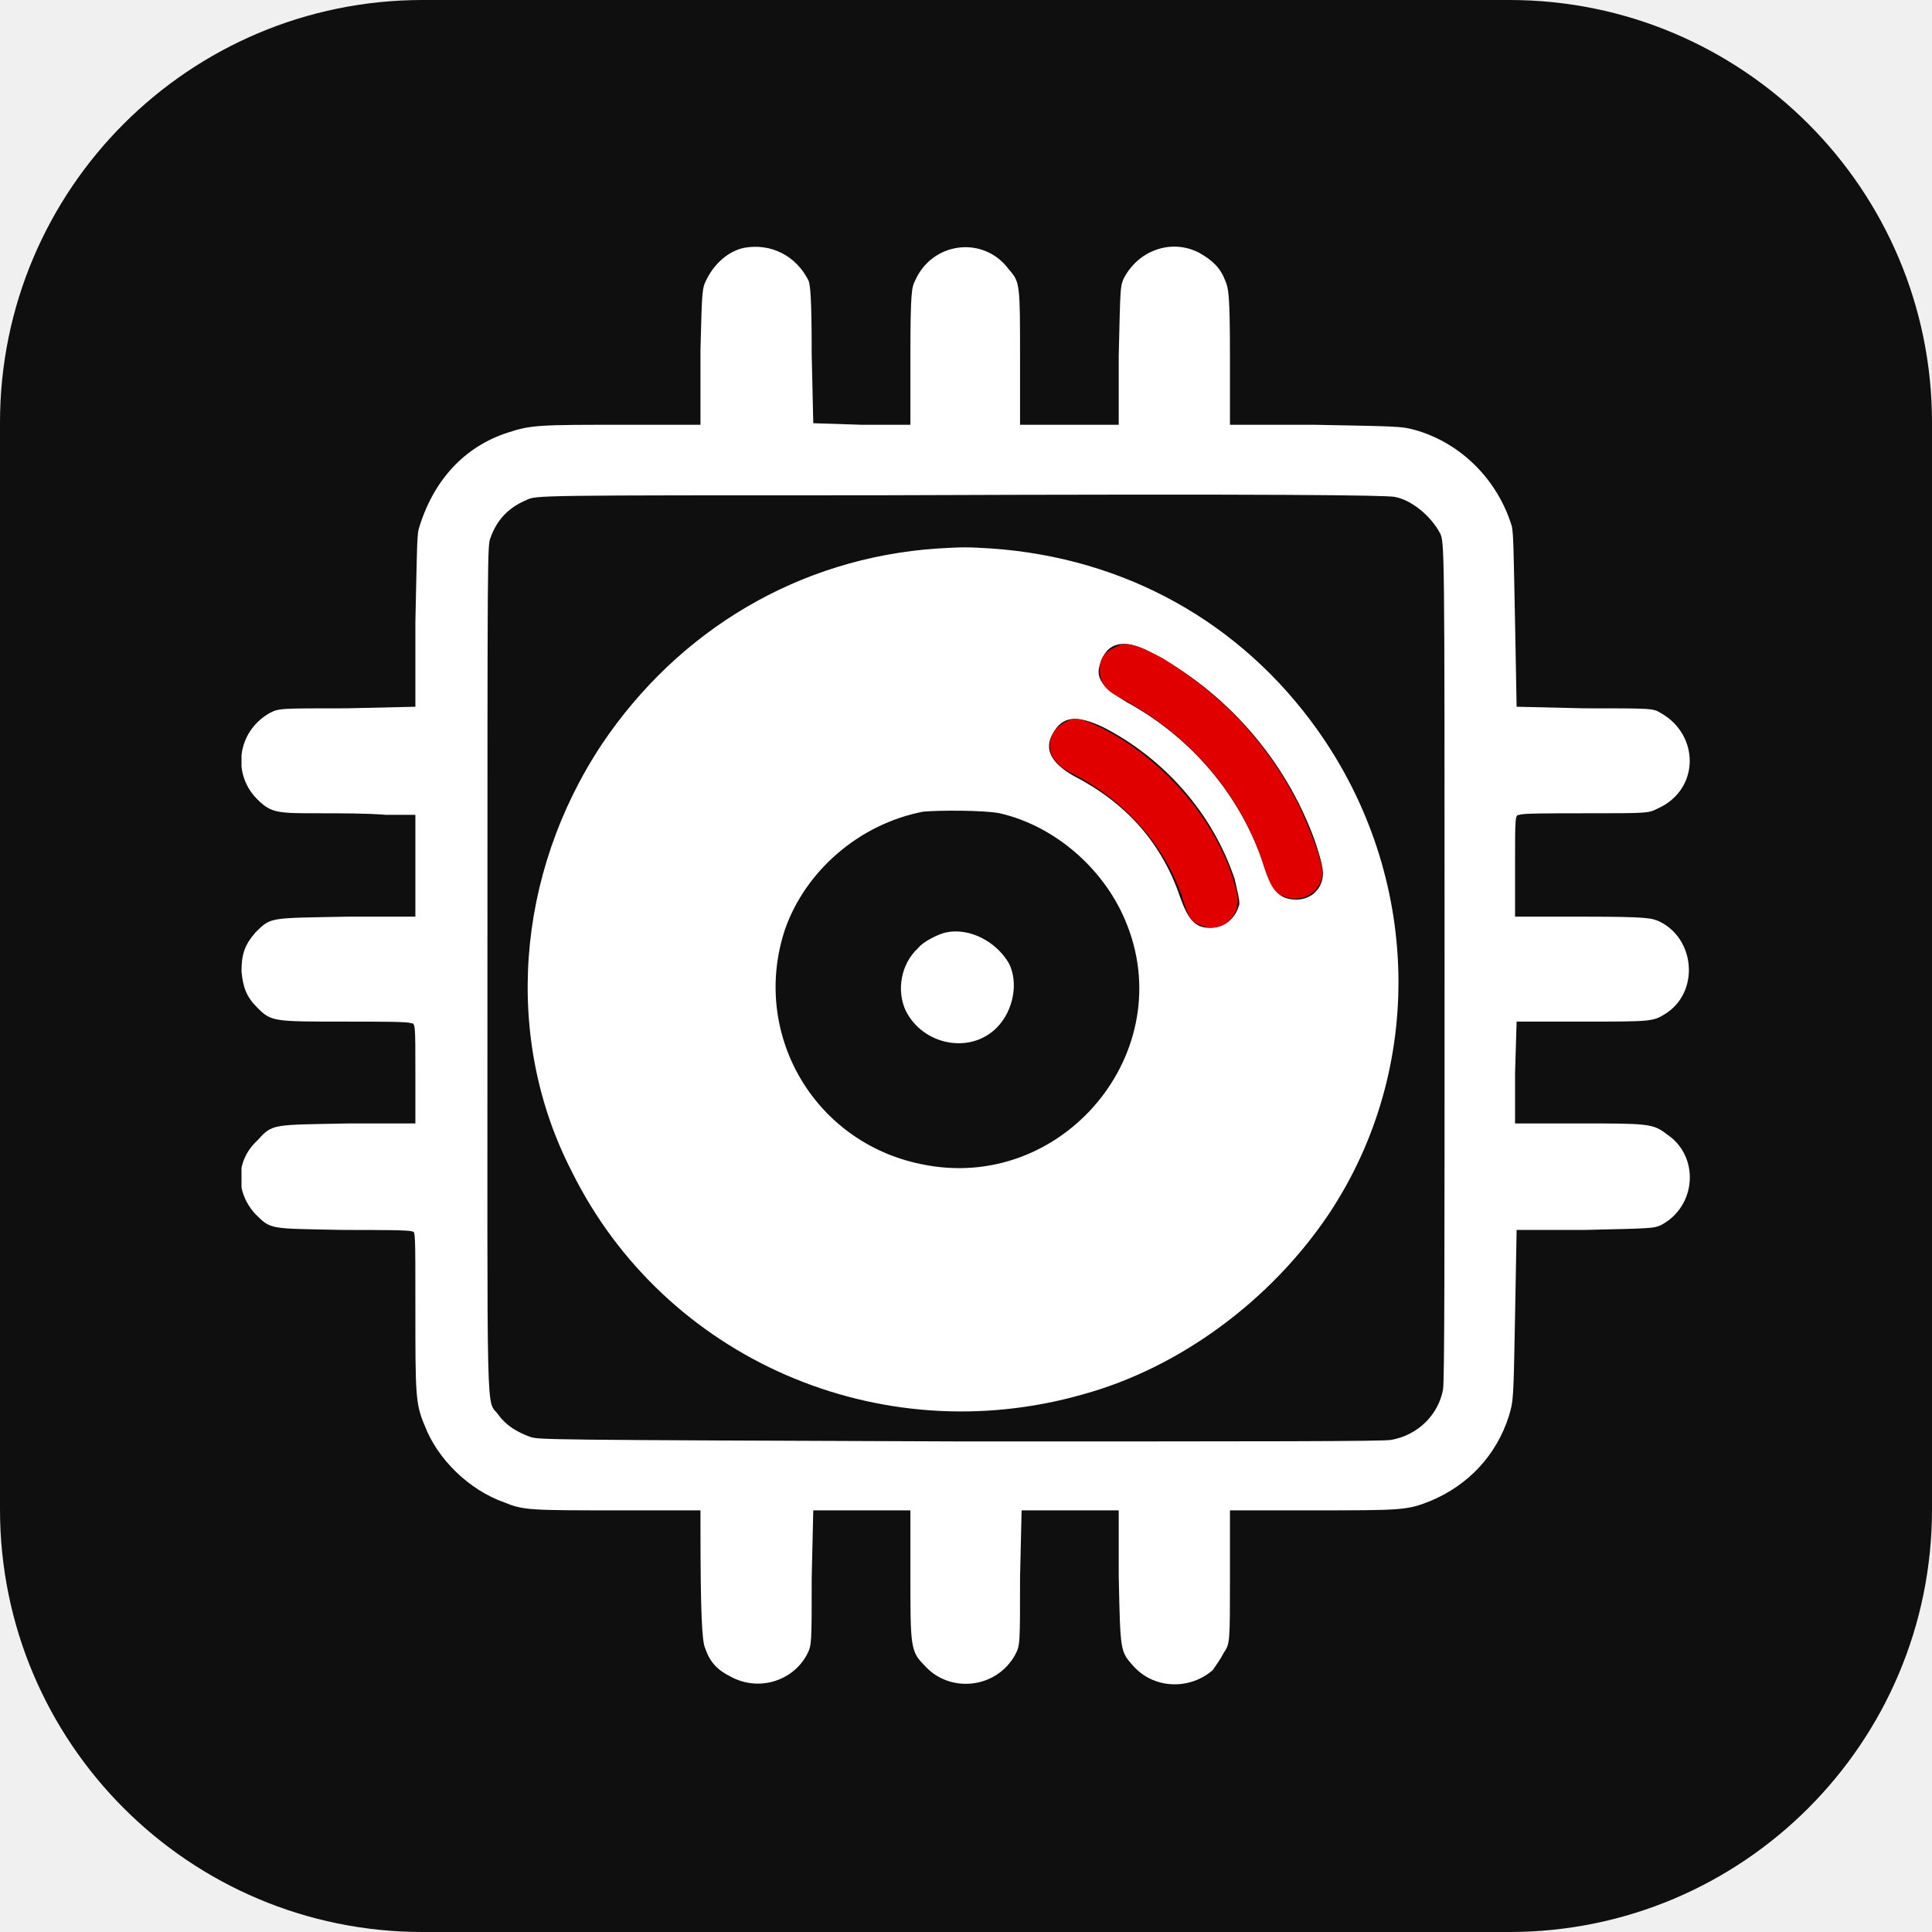
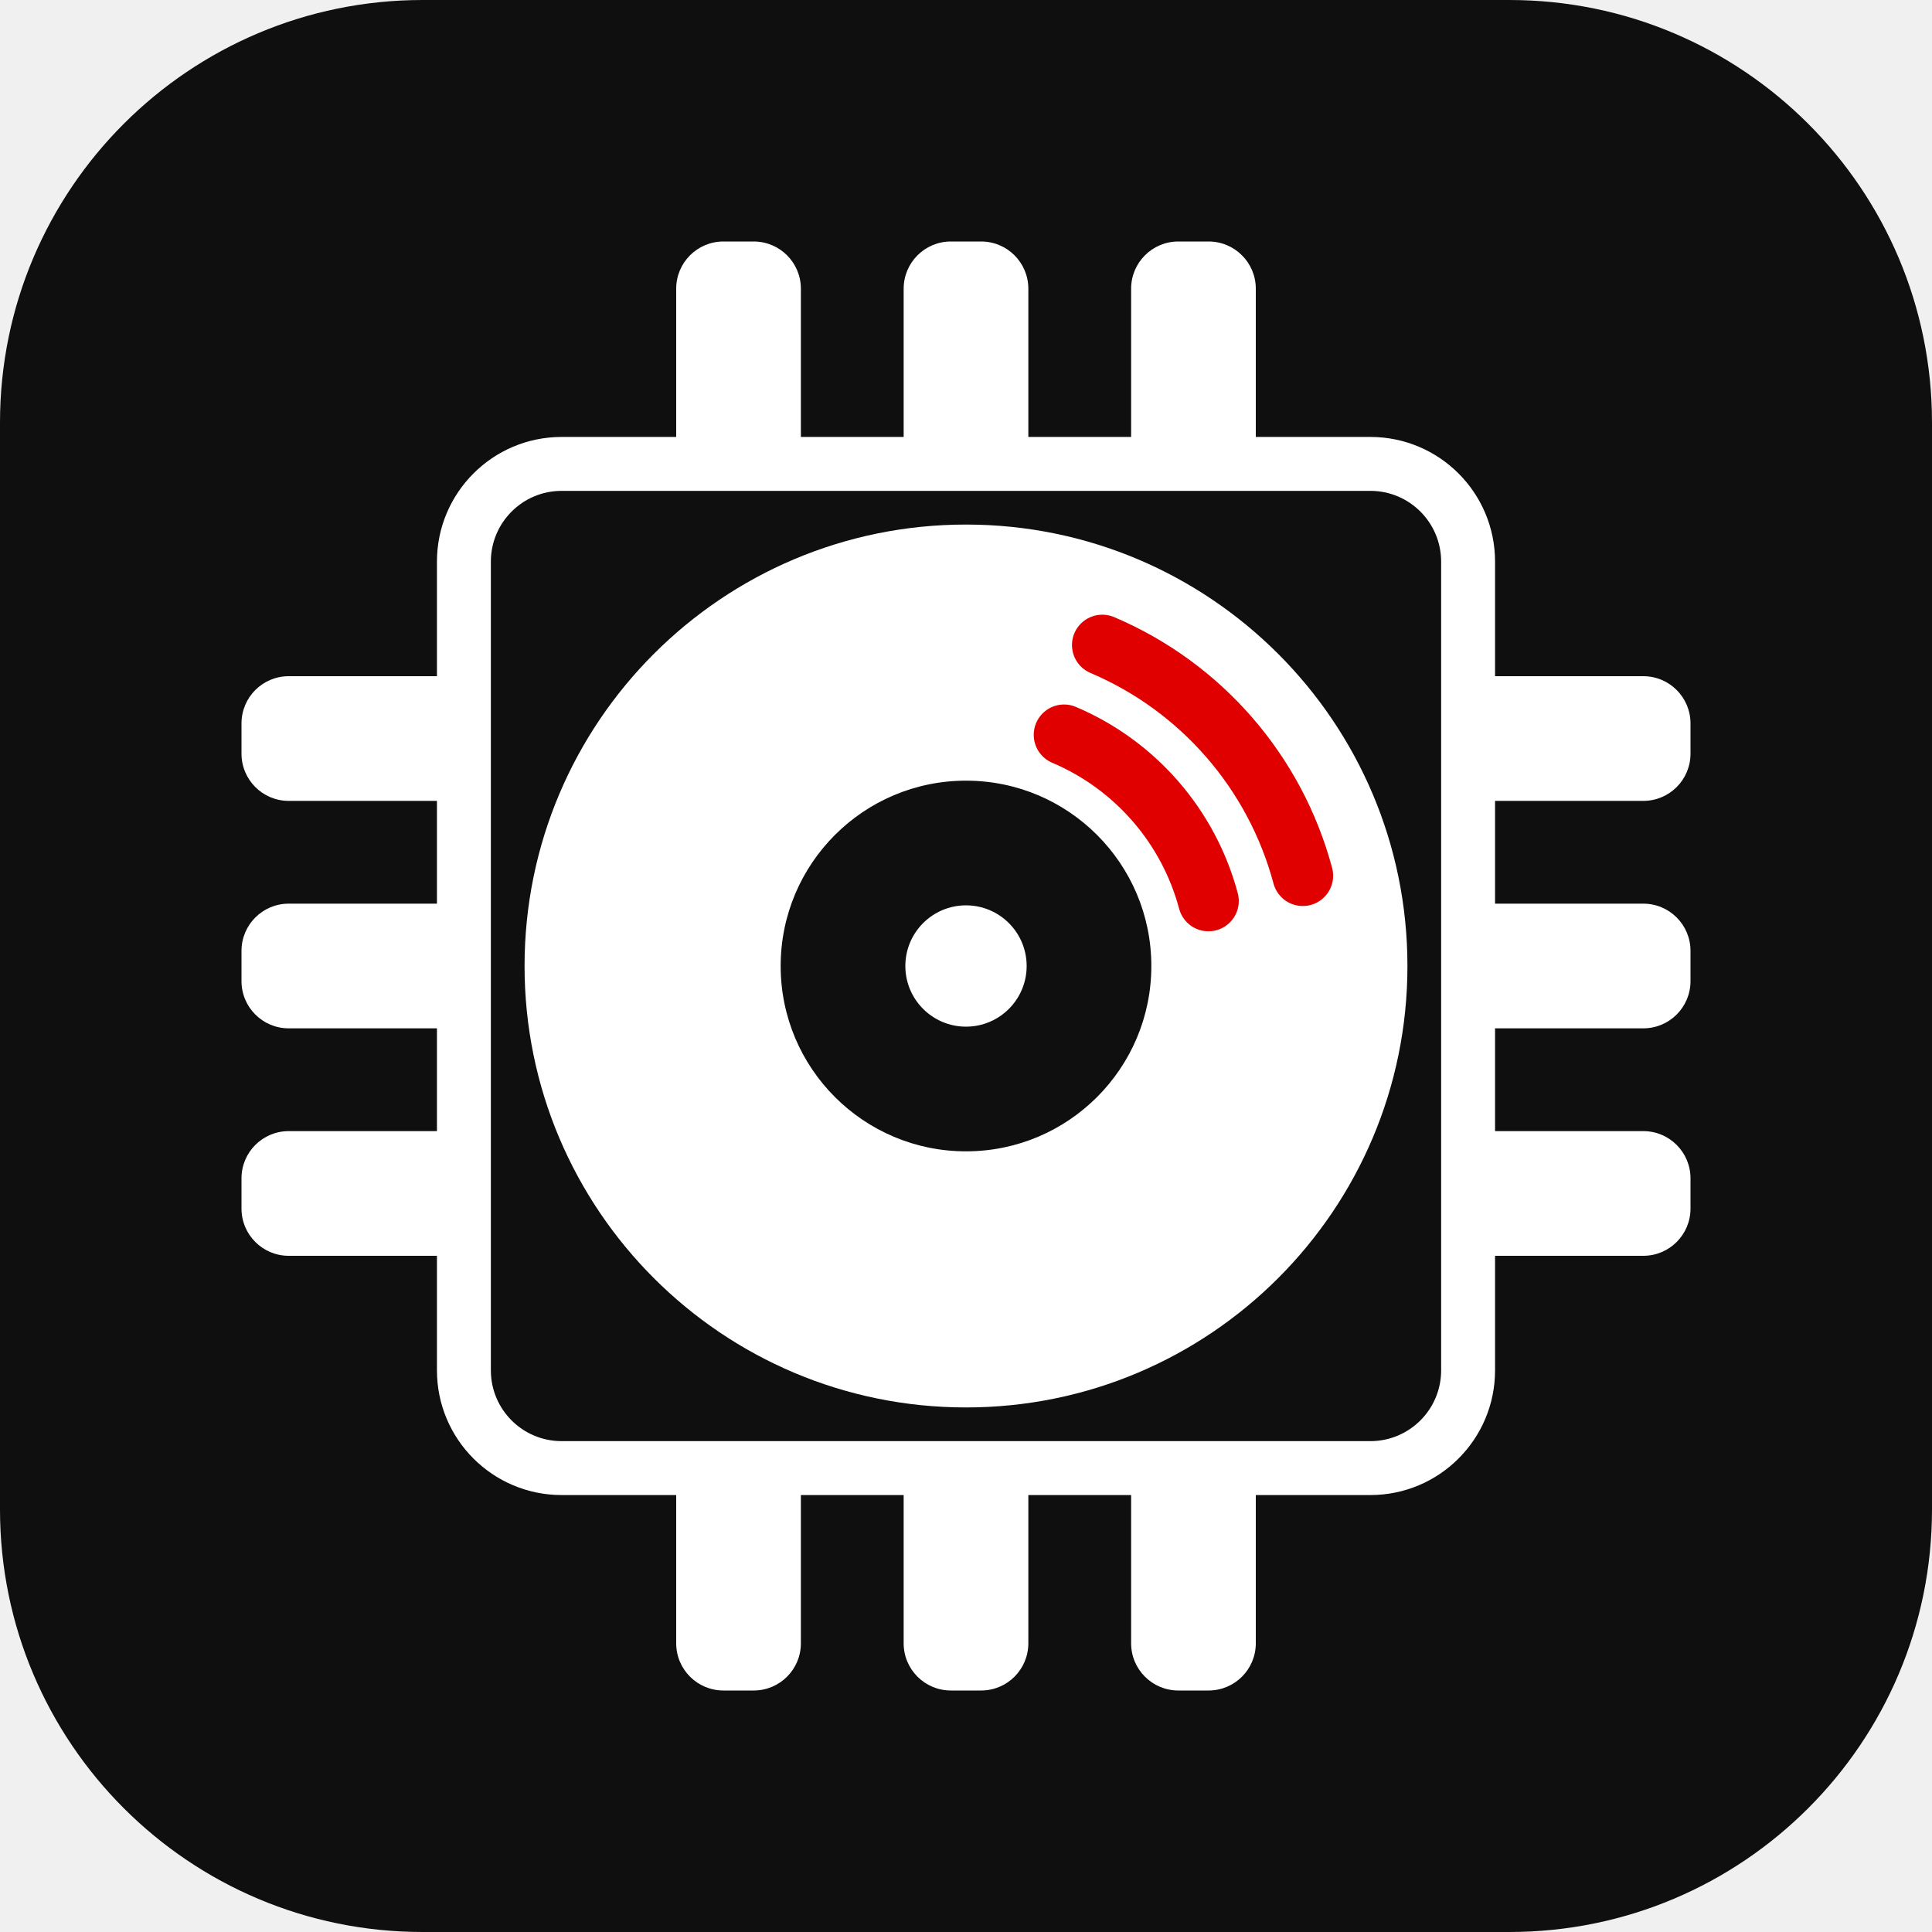
<svg xmlns="http://www.w3.org/2000/svg" viewBox="0 0 512 512">
  <rect width="512" height="512" rx="112" fill="#0f0f0f" />
-   <svg x="64" y="64" width="384" height="384" viewBox="165 165 925 925">
-     <g transform="translate(0,1254) scale(1,-1)" fill="#ffffff" stroke="none">
-       <path d="M486 1085 c-10 -2 -19 -10 -24 -20 -3 -6 -3 -6 -4 -45 0 -21 0 -41 0 -43 l0 -5 -49 0 c-53 0 -59 0 -74 -5 -28 -9 -48 -31 -57 -62 -1 -5 -1 -14 -2 -59 l0 -54 -44 -1 c-43 0 -43 0 -49 -3 -21 -12 -24 -39 -8 -55 9 -9 13 -9 40 -9 12 0 31 0 42 -1 l19 0 0 -33 0 -32 -43 0 c-50 -1 -49 0 -59 -10 -7 -8 -9 -14 -9 -25 1 -10 3 -16 10 -23 9 -9 10 -9 56 -9 22 0 41 0 42 -1 3 0 3 0 3 -32 l0 -32 -42 0 c-50 -1 -49 0 -59 -11 -14 -13 -14 -33 -1 -47 10 -10 9 -9 56 -10 23 0 43 0 44 -1 2 0 2 0 2 -49 0 -55 0 -61 6 -75 8 -21 28 -41 51 -49 12 -5 17 -5 73 -5 l52 0 0 -11 c0 -55 1 -73 3 -77 3 -9 8 -14 16 -18 18 -10 40 -3 49 14 3 6 3 6 3 49 l1 43 31 0 31 0 0 -40 c0 -47 0 -50 9 -59 16 -18 46 -15 58 7 3 6 3 6 3 49 l1 43 31 0 31 0 0 -42 c1 -48 1 -48 9 -57 13 -15 36 -16 51 -3 2 3 5 7 7 11 4 6 4 6 4 49 l0 42 52 0 c58 0 61 0 76 6 24 10 42 29 50 54 3 10 3 10 4 64 l1 55 43 0 c44 1 44 1 49 3 23 12 25 44 4 58 -9 7 -12 7 -57 7 l-40 0 0 32 1 33 41 0 c45 0 46 0 54 5 22 14 19 48 -4 59 -5 2 -6 3 -49 3 l-43 0 0 32 c0 33 0 33 3 33 1 1 20 1 42 1 40 0 40 0 46 3 27 12 27 47 2 61 -5 3 -5 3 -49 3 l-43 1 -1 54 c-1 49 -1 55 -2 61 -9 30 -33 54 -63 62 -8 2 -10 2 -63 3 l-54 0 0 43 c0 42 -1 44 -3 49 -3 8 -8 13 -17 18 -18 9 -39 1 -48 -17 -2 -5 -2 -5 -3 -49 l0 -44 -32 0 -31 0 0 42 c0 48 0 49 -7 57 -16 22 -49 18 -60 -7 -2 -4 -3 -6 -3 -48 l0 -44 -31 0 -31 1 -1 44 c0 38 -1 44 -2 47 -8 16 -24 24 -41 21z m415 -159 c11 -2 23 -12 29 -23 3 -6 3 -6 3 -273 0 -192 0 -269 -1 -274 -3 -16 -16 -29 -33 -32 -4 -1 -77 -1 -275 -1 -269 1 -269 1 -275 3 -8 3 -15 7 -20 14 -8 11 -7 -16 -7 286 0 269 0 269 2 274 4 11 11 19 23 24 6 3 6 3 224 3 263 1 323 0 330 -1z" />
-       <path d="M609 893 c-88 -6 -165 -52 -214 -125 -55 -83 -63 -188 -19 -273 59 -119 196 -179 326 -142 62 17 120 60 157 115 62 93 59 216 -7 309 -49 69 -123 110 -208 116 -16 1 -18 1 -35 0z m136 -66 c48 -25 86 -68 105 -120 5 -15 6 -20 5 -25 -2 -9 -10 -14 -19 -13 -9 1 -12 5 -18 21 -15 45 -46 82 -88 105 -15 9 -20 15 -17 24 4 14 15 17 32 8z m-30 -48 c39 -20 70 -55 84 -97 2 -9 3 -12 3 -16 -2 -8 -8 -14 -16 -15 -11 -1 -16 3 -22 20 -12 35 -35 60 -68 77 -14 8 -19 17 -13 27 6 11 15 12 32 4z m-66 -55 c35 -8 66 -35 80 -68 36 -84 -40 -175 -130 -156 -69 14 -109 84 -87 150 13 37 47 67 88 75 10 1 39 1 49 -1z" />
-       <path d="M615 648 c-5 -1 -15 -6 -18 -10 -11 -10 -14 -27 -8 -40 11 -22 41 -28 58 -11 11 11 14 29 8 41 -8 14 -25 23 -40 20z" />
-     </g>
-     <g transform="translate(0,1254) scale(1,-1)" fill="#e00000" stroke="none">
-       <path d="M723 830 c-8 -3 -11 -9 -10 -17 1 -7 4 -11 16 -17 42 -23 75 -61 89 -107 4 -12 7 -16 12 -18 12 -5 25 3 25 15 0 7 -6 23 -14 41 -20 41 -49 72 -88 96 -17 9 -24 11 -30 7z" />
-       <path d="M689 781 c-9 -5 -11 -18 -3 -25 1 -2 6 -5 10 -7 33 -17 59 -46 70 -80 3 -10 5 -14 10 -16 15 -7 29 6 24 22 -10 41 -44 82 -85 103 -14 7 -19 8 -26 3z" />
+   <svg x="64" y="64" width="384" height="384" viewBox="0 0 860 860">
+     <g transform="translate(0 0)">
+       <path fill="#ffffff" d="M286.0 0H304.0A28 28 0 0 1 332.0 28V118A28 28 0 0 1 304.0 146H286.0A28 28 0 0 1 258.0 118V28A28 28 0 0 1 286.0 0ZM286.0 714H304.0A28 28 0 0 1 332.0 742V832A28 28 0 0 1 304.0 860H286.0A28 28 0 0 1 258.0 832V742A28 28 0 0 1 286.0 714ZM28 258.0H118A28 28 0 0 1 146 286.0V304.0A28 28 0 0 1 118 332.0H28A28 28 0 0 1 0 304.0V286.0A28 28 0 0 1 28 258.0ZM742 258.0H832A28 28 0 0 1 860 286.0V304.0A28 28 0 0 1 832 332.0H742A28 28 0 0 1 714 304.0V286.0A28 28 0 0 1 742 258.0ZM421.0 0H439.0A28 28 0 0 1 467.0 28V118A28 28 0 0 1 439.0 146H421.0A28 28 0 0 1 393.0 118V28A28 28 0 0 1 421.0 0ZM421.0 714H439.0A28 28 0 0 1 467.0 742V832A28 28 0 0 1 439.0 860H421.0A28 28 0 0 1 393.0 832V742A28 28 0 0 1 421.0 714ZM28 393.0H118A28 28 0 0 1 146 421.0V439.0A28 28 0 0 1 118 467.0H28A28 28 0 0 1 0 439.0V421.0A28 28 0 0 1 28 393.0ZM742 393.0H832A28 28 0 0 1 860 421.0V439.0A28 28 0 0 1 832 467.0H742A28 28 0 0 1 714 439.0V421.0A28 28 0 0 1 742 393.0ZM556.0 0H574.0A28 28 0 0 1 602.0 28V118A28 28 0 0 1 574.0 146H556.0A28 28 0 0 1 528.0 118V28A28 28 0 0 1 556.0 0ZM556.0 714H574.0A28 28 0 0 1 602.0 742V832A28 28 0 0 1 574.0 860H556.0A28 28 0 0 1 528.0 832V742A28 28 0 0 1 556.0 714ZM28 528.0H118A28 28 0 0 1 146 556.0V574.0A28 28 0 0 1 118 602.0H28A28 28 0 0 1 0 574.0V556.0A28 28 0 0 1 28 528.0ZM742 528.0H832A28 28 0 0 1 860 556.0V574.0A28 28 0 0 1 832 602.0H742A28 28 0 0 1 714 574.0V556.0A28 28 0 0 1 742 528.0Z" />
+       <path fill="#ffffff" fill-rule="evenodd" d="M190 116H670A74 74 0 0 1 744 190V670A74 74 0 0 1 670 744H190A74 74 0 0 1 116 670V190A74 74 0 0 1 190 116ZM190 148H670A42 42 0 0 1 712 190V670A42 42 0 0 1 670 712H190A42 42 0 0 1 148 670V190A42 42 0 0 1 190 148Z" />
+       <path fill="#ffffff" fill-rule="evenodd" d="M168 430a262 262 0 1 0 524 0a262 262 0 1 0 -524 0ZM320 430a110 110 0 1 0 220 0a110 110 0 1 0 -220 0ZM394 430a36 36 0 1 0 72 0a36 36 0 1 0 -72 0Z" />
+       <path fill="none" stroke="#e00000" stroke-width="36" stroke-linecap="round" d="M488.2 292.8A149 149 0 0 1 573.9 391.4M510.9 239.5A207 207 0 0 1 629.9 376.4" />
    </g>
  </svg>
</svg>
